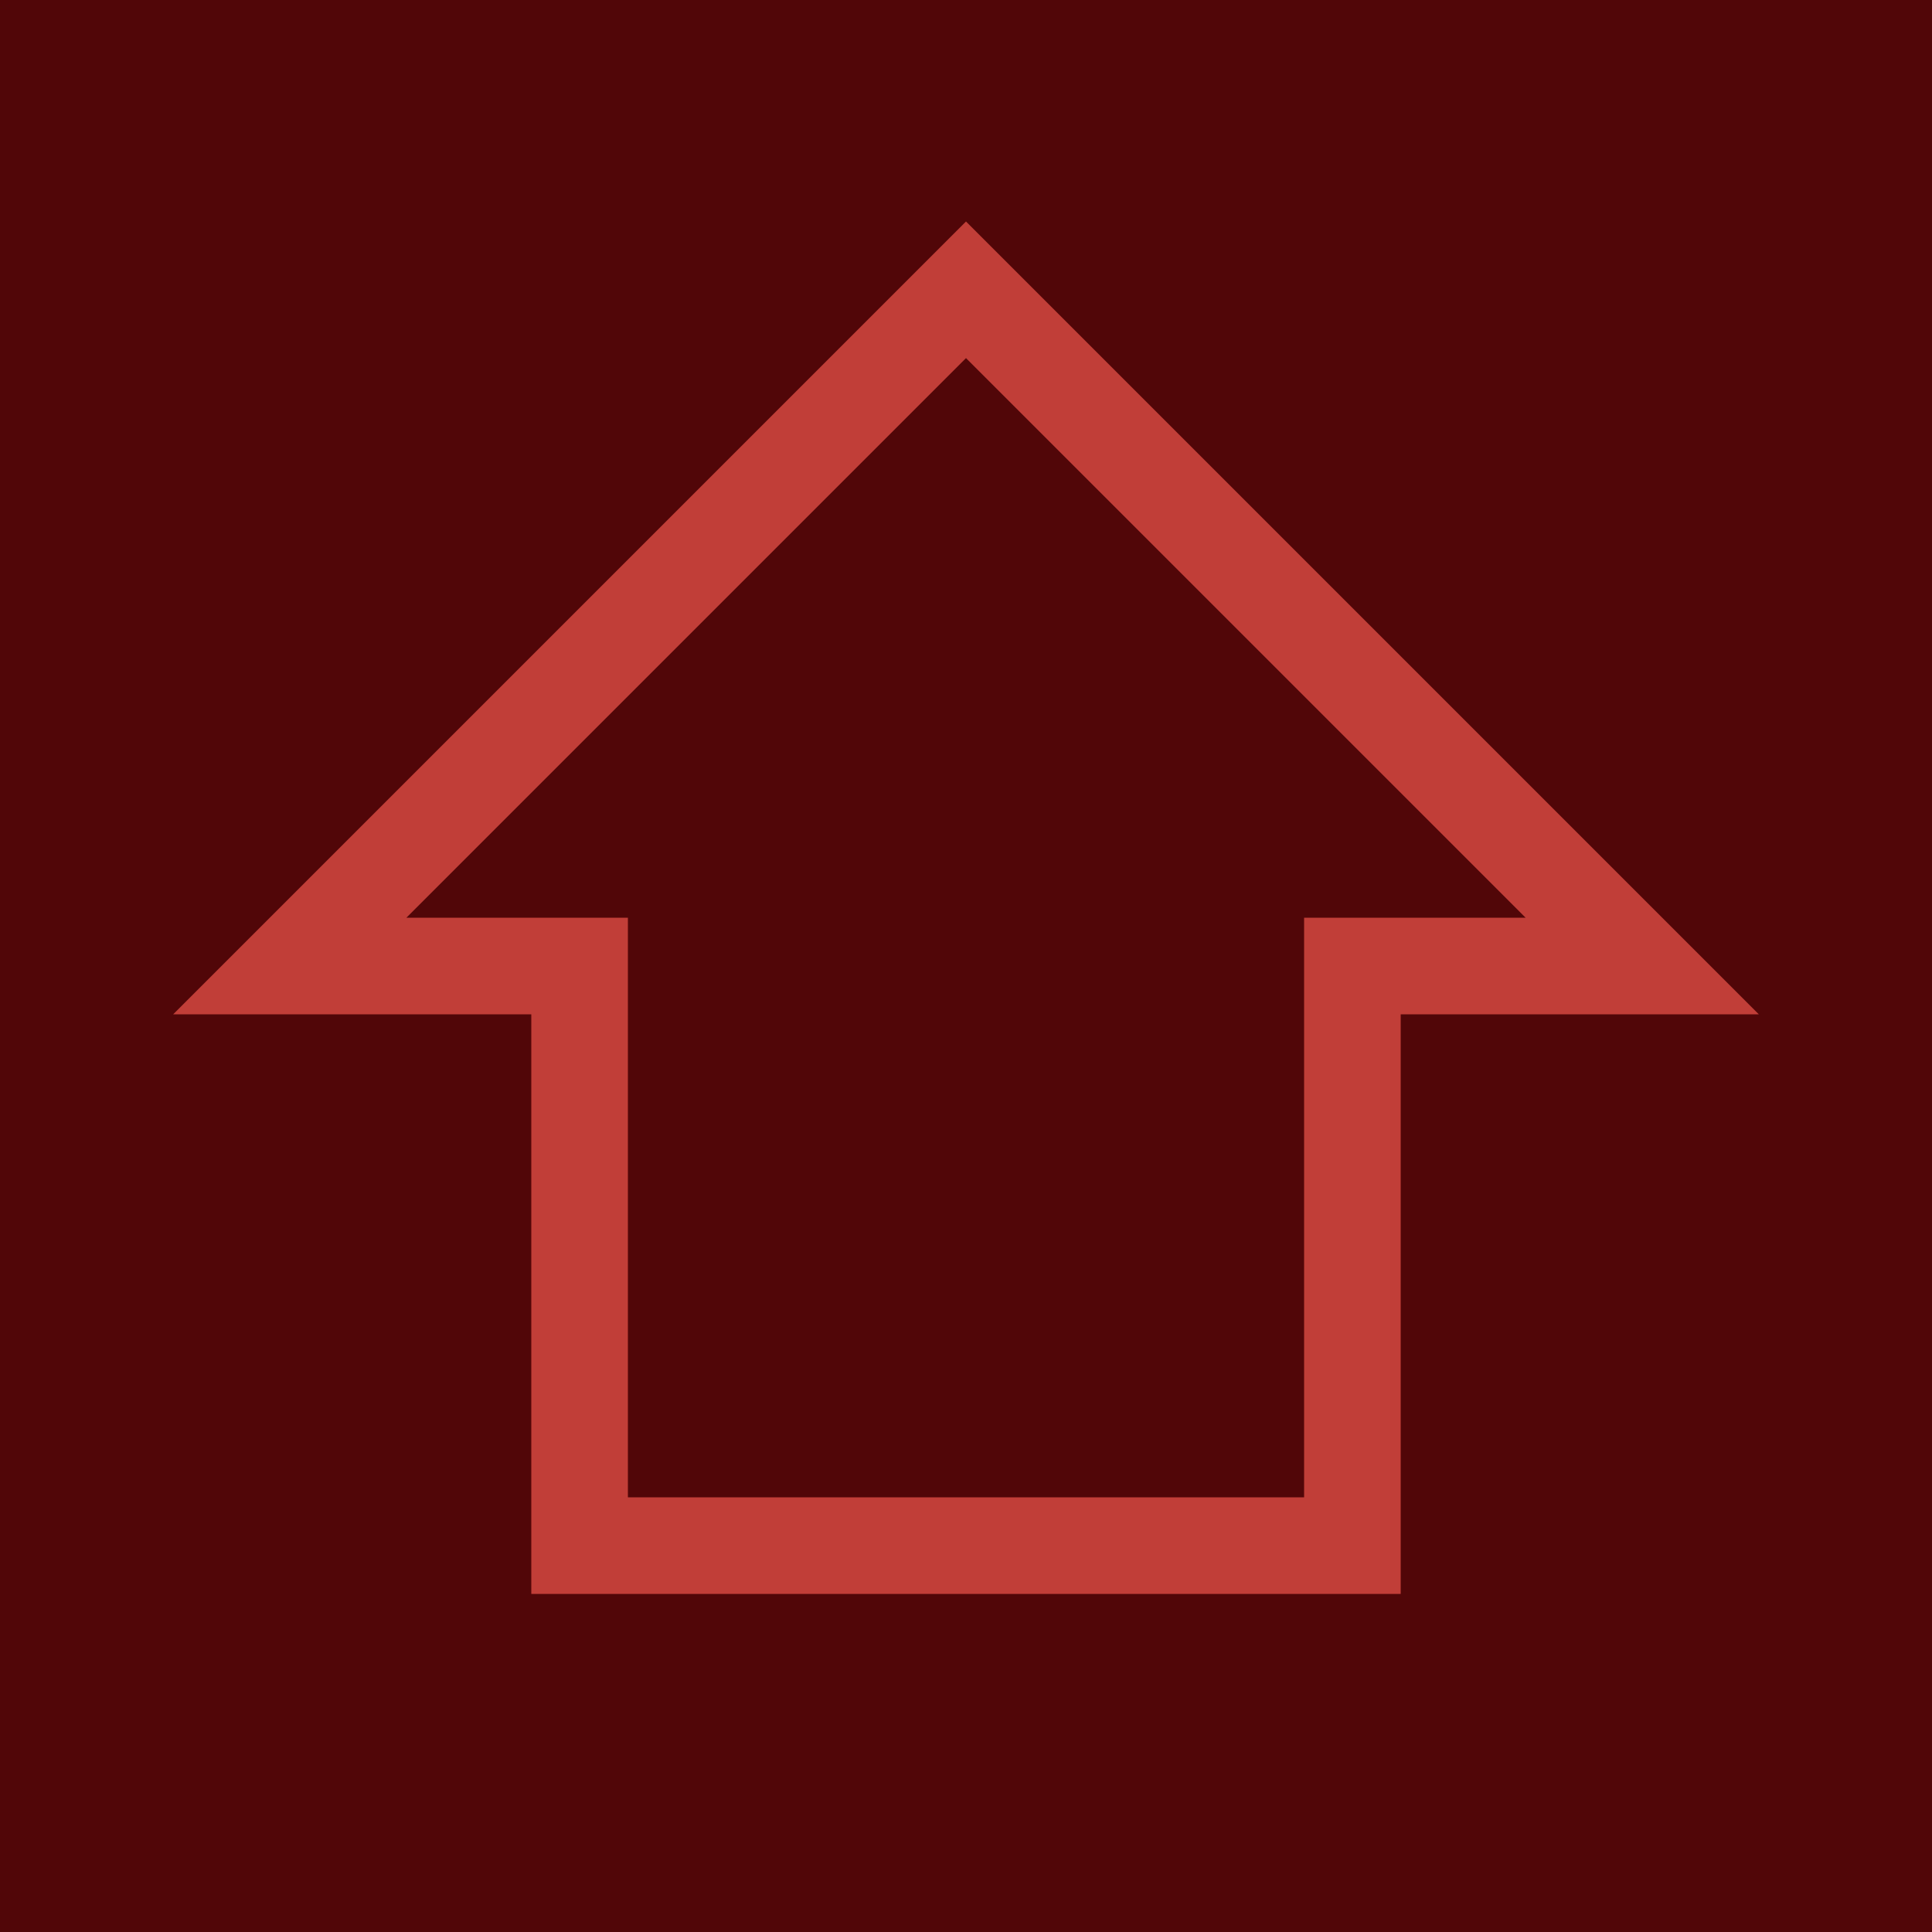
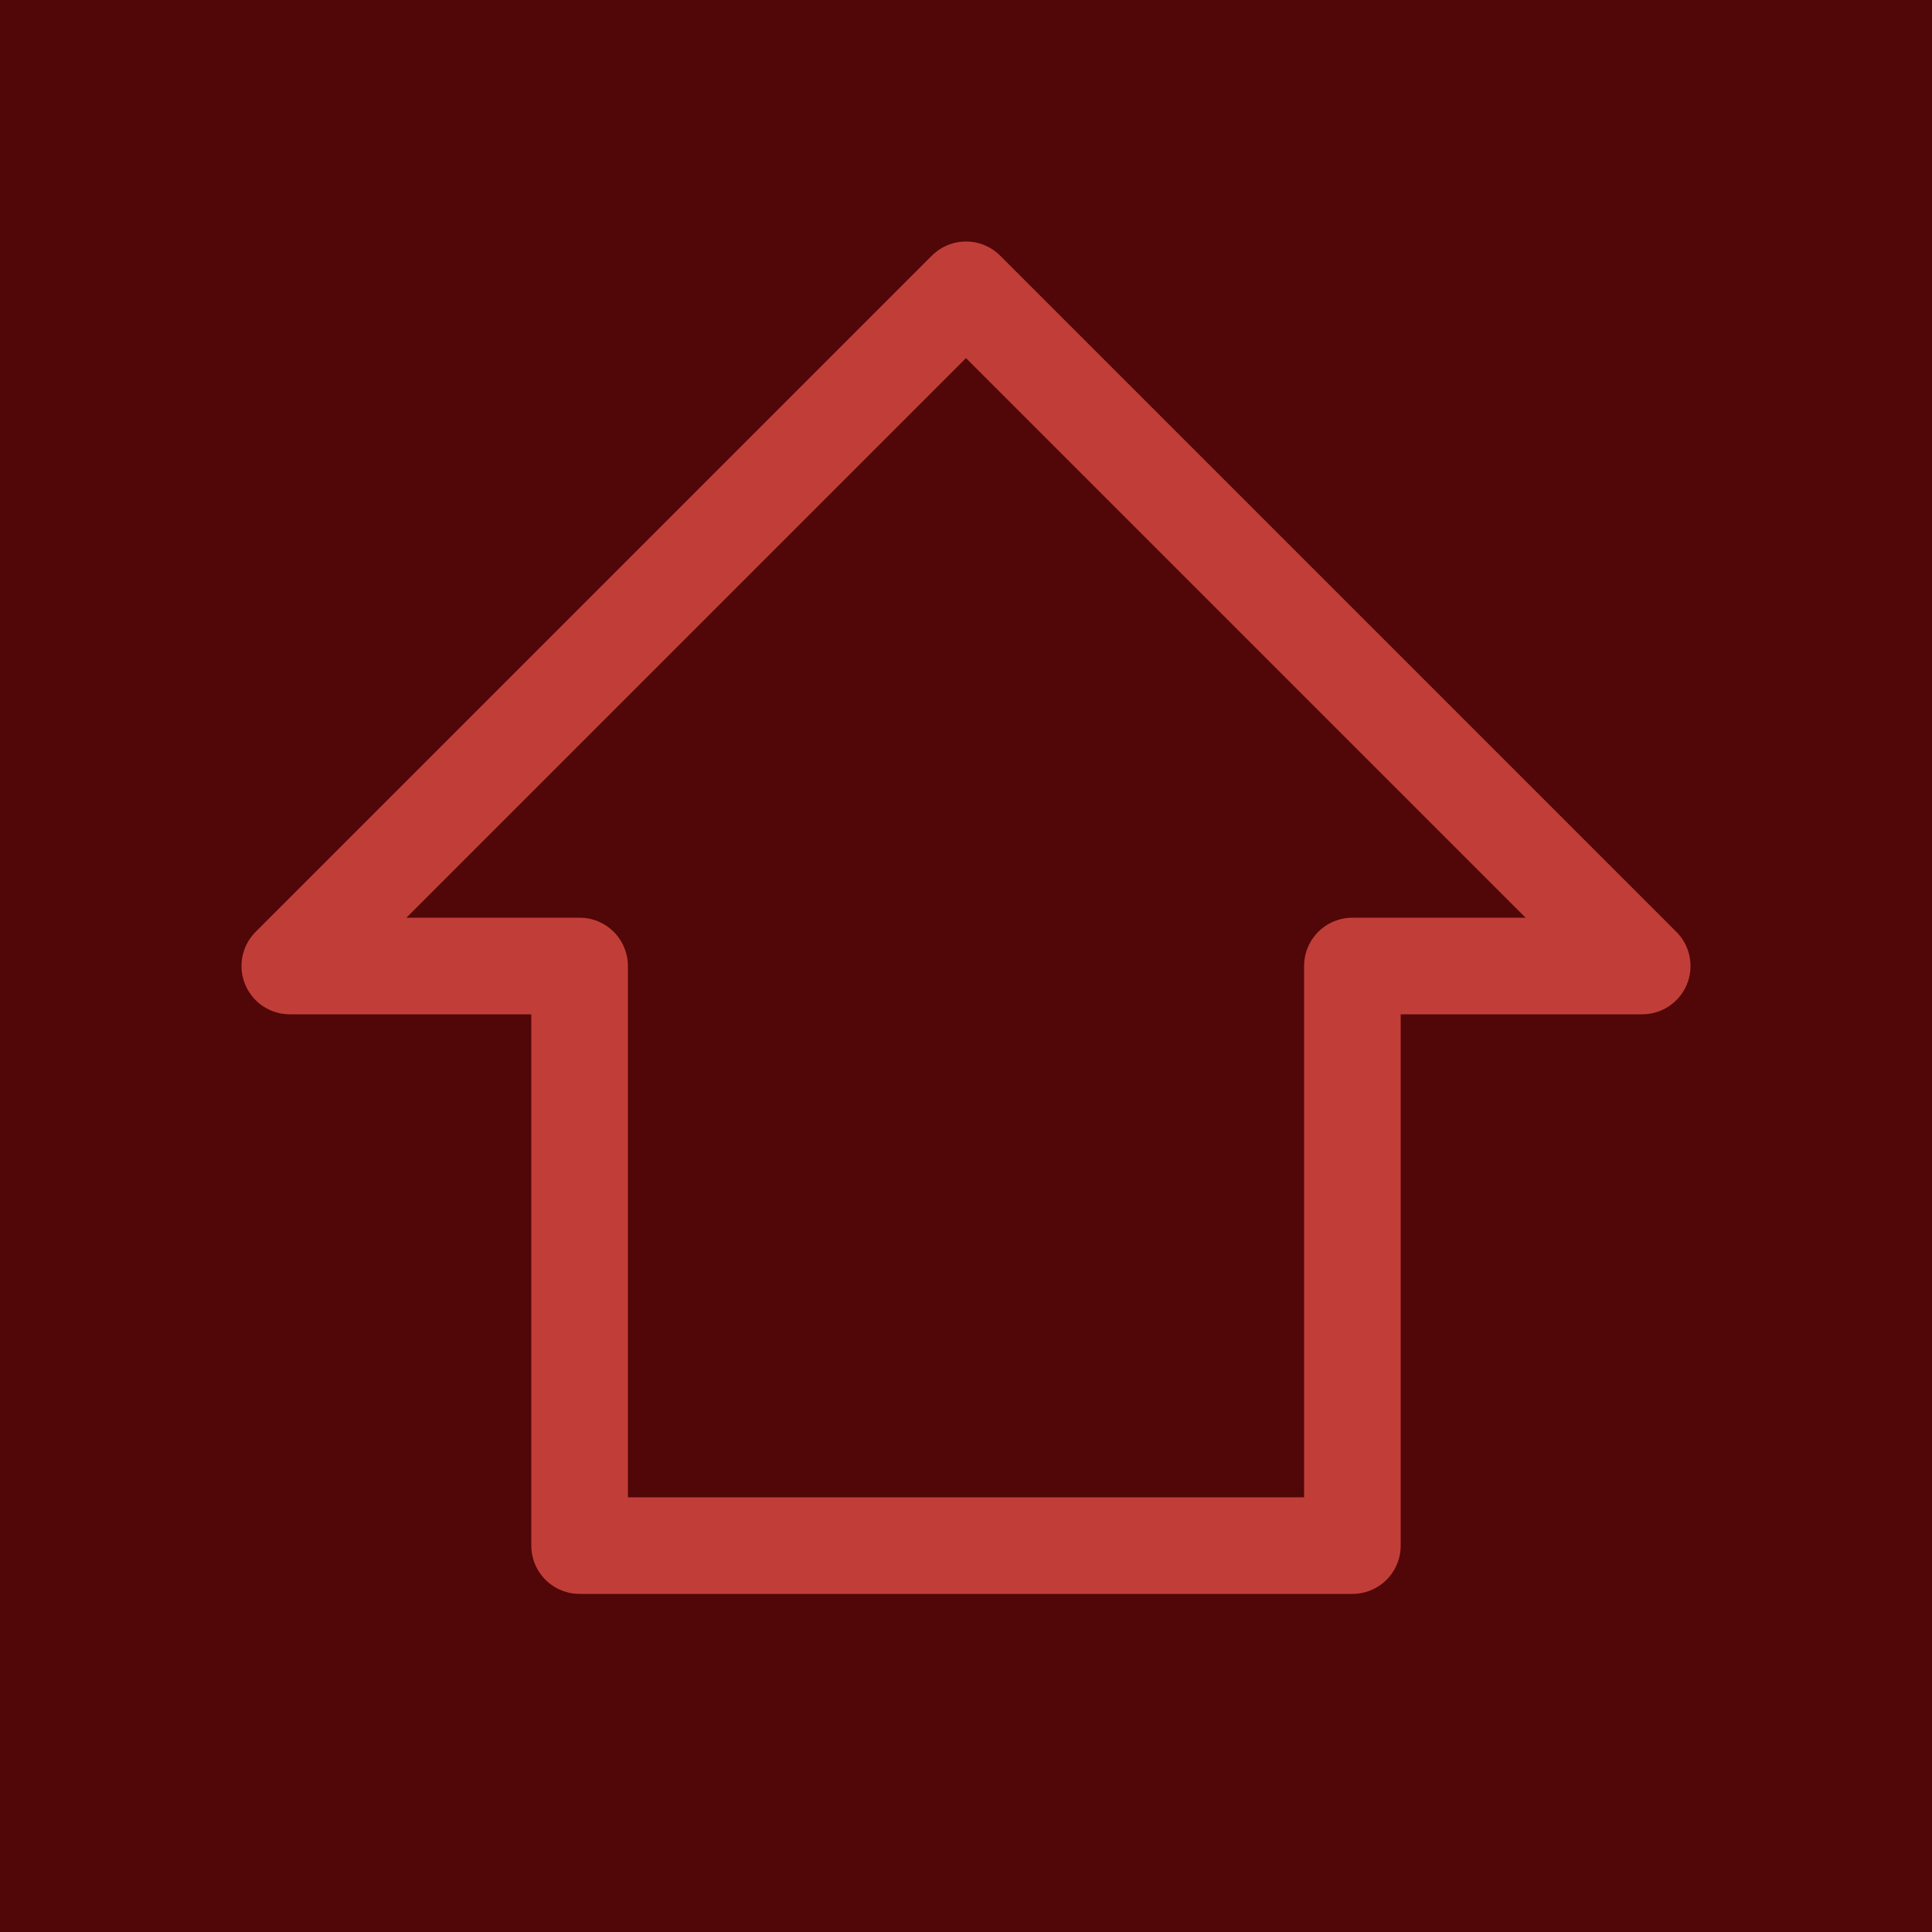
<svg xmlns="http://www.w3.org/2000/svg" viewBox="0 0 100 100">
  <rect width="100%" height="100%" fill="#510608" />
-   <polygon points="15,50 30,50 30,80 70,80 70,50 85,50 50, 15" fill="none" stroke="#c13e38" stroke-width="5" />
+   <polygon points="15,50 30,50 30,80 70,80 70,50 85,50 50, 15" fill="none" stroke="#c13e38" stroke-width="5" stroke-linejoin="round" />
</svg>
